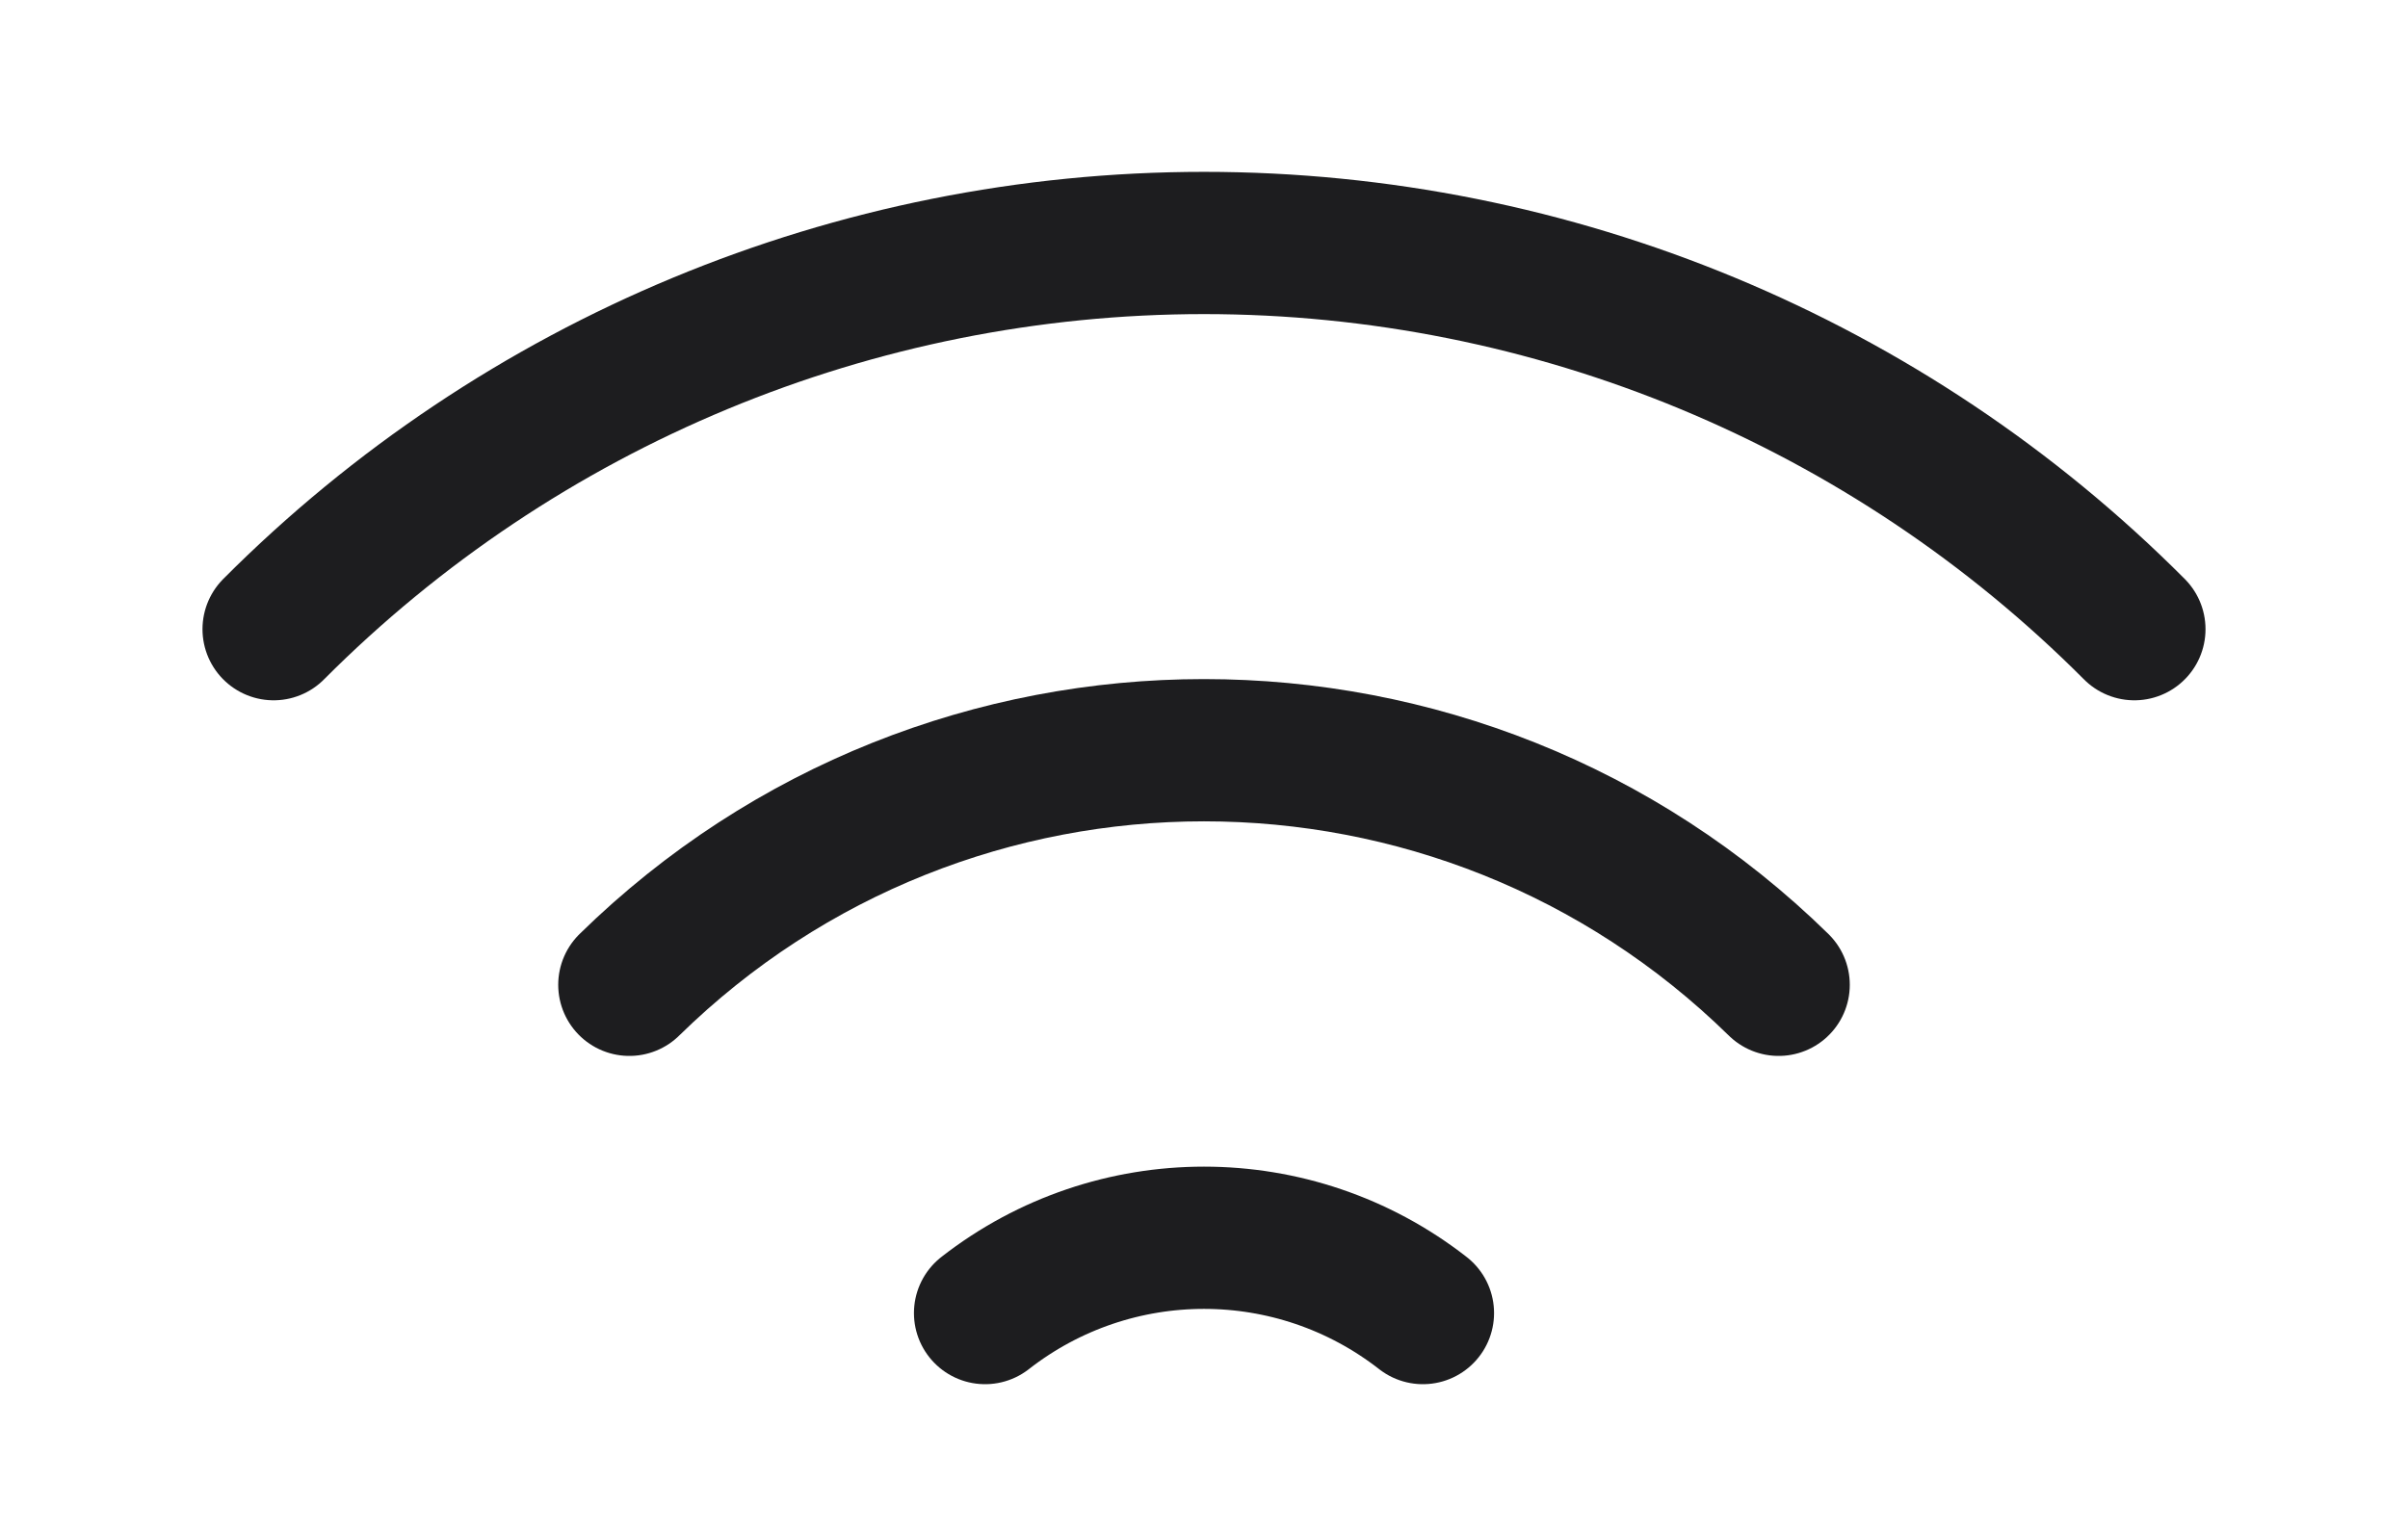
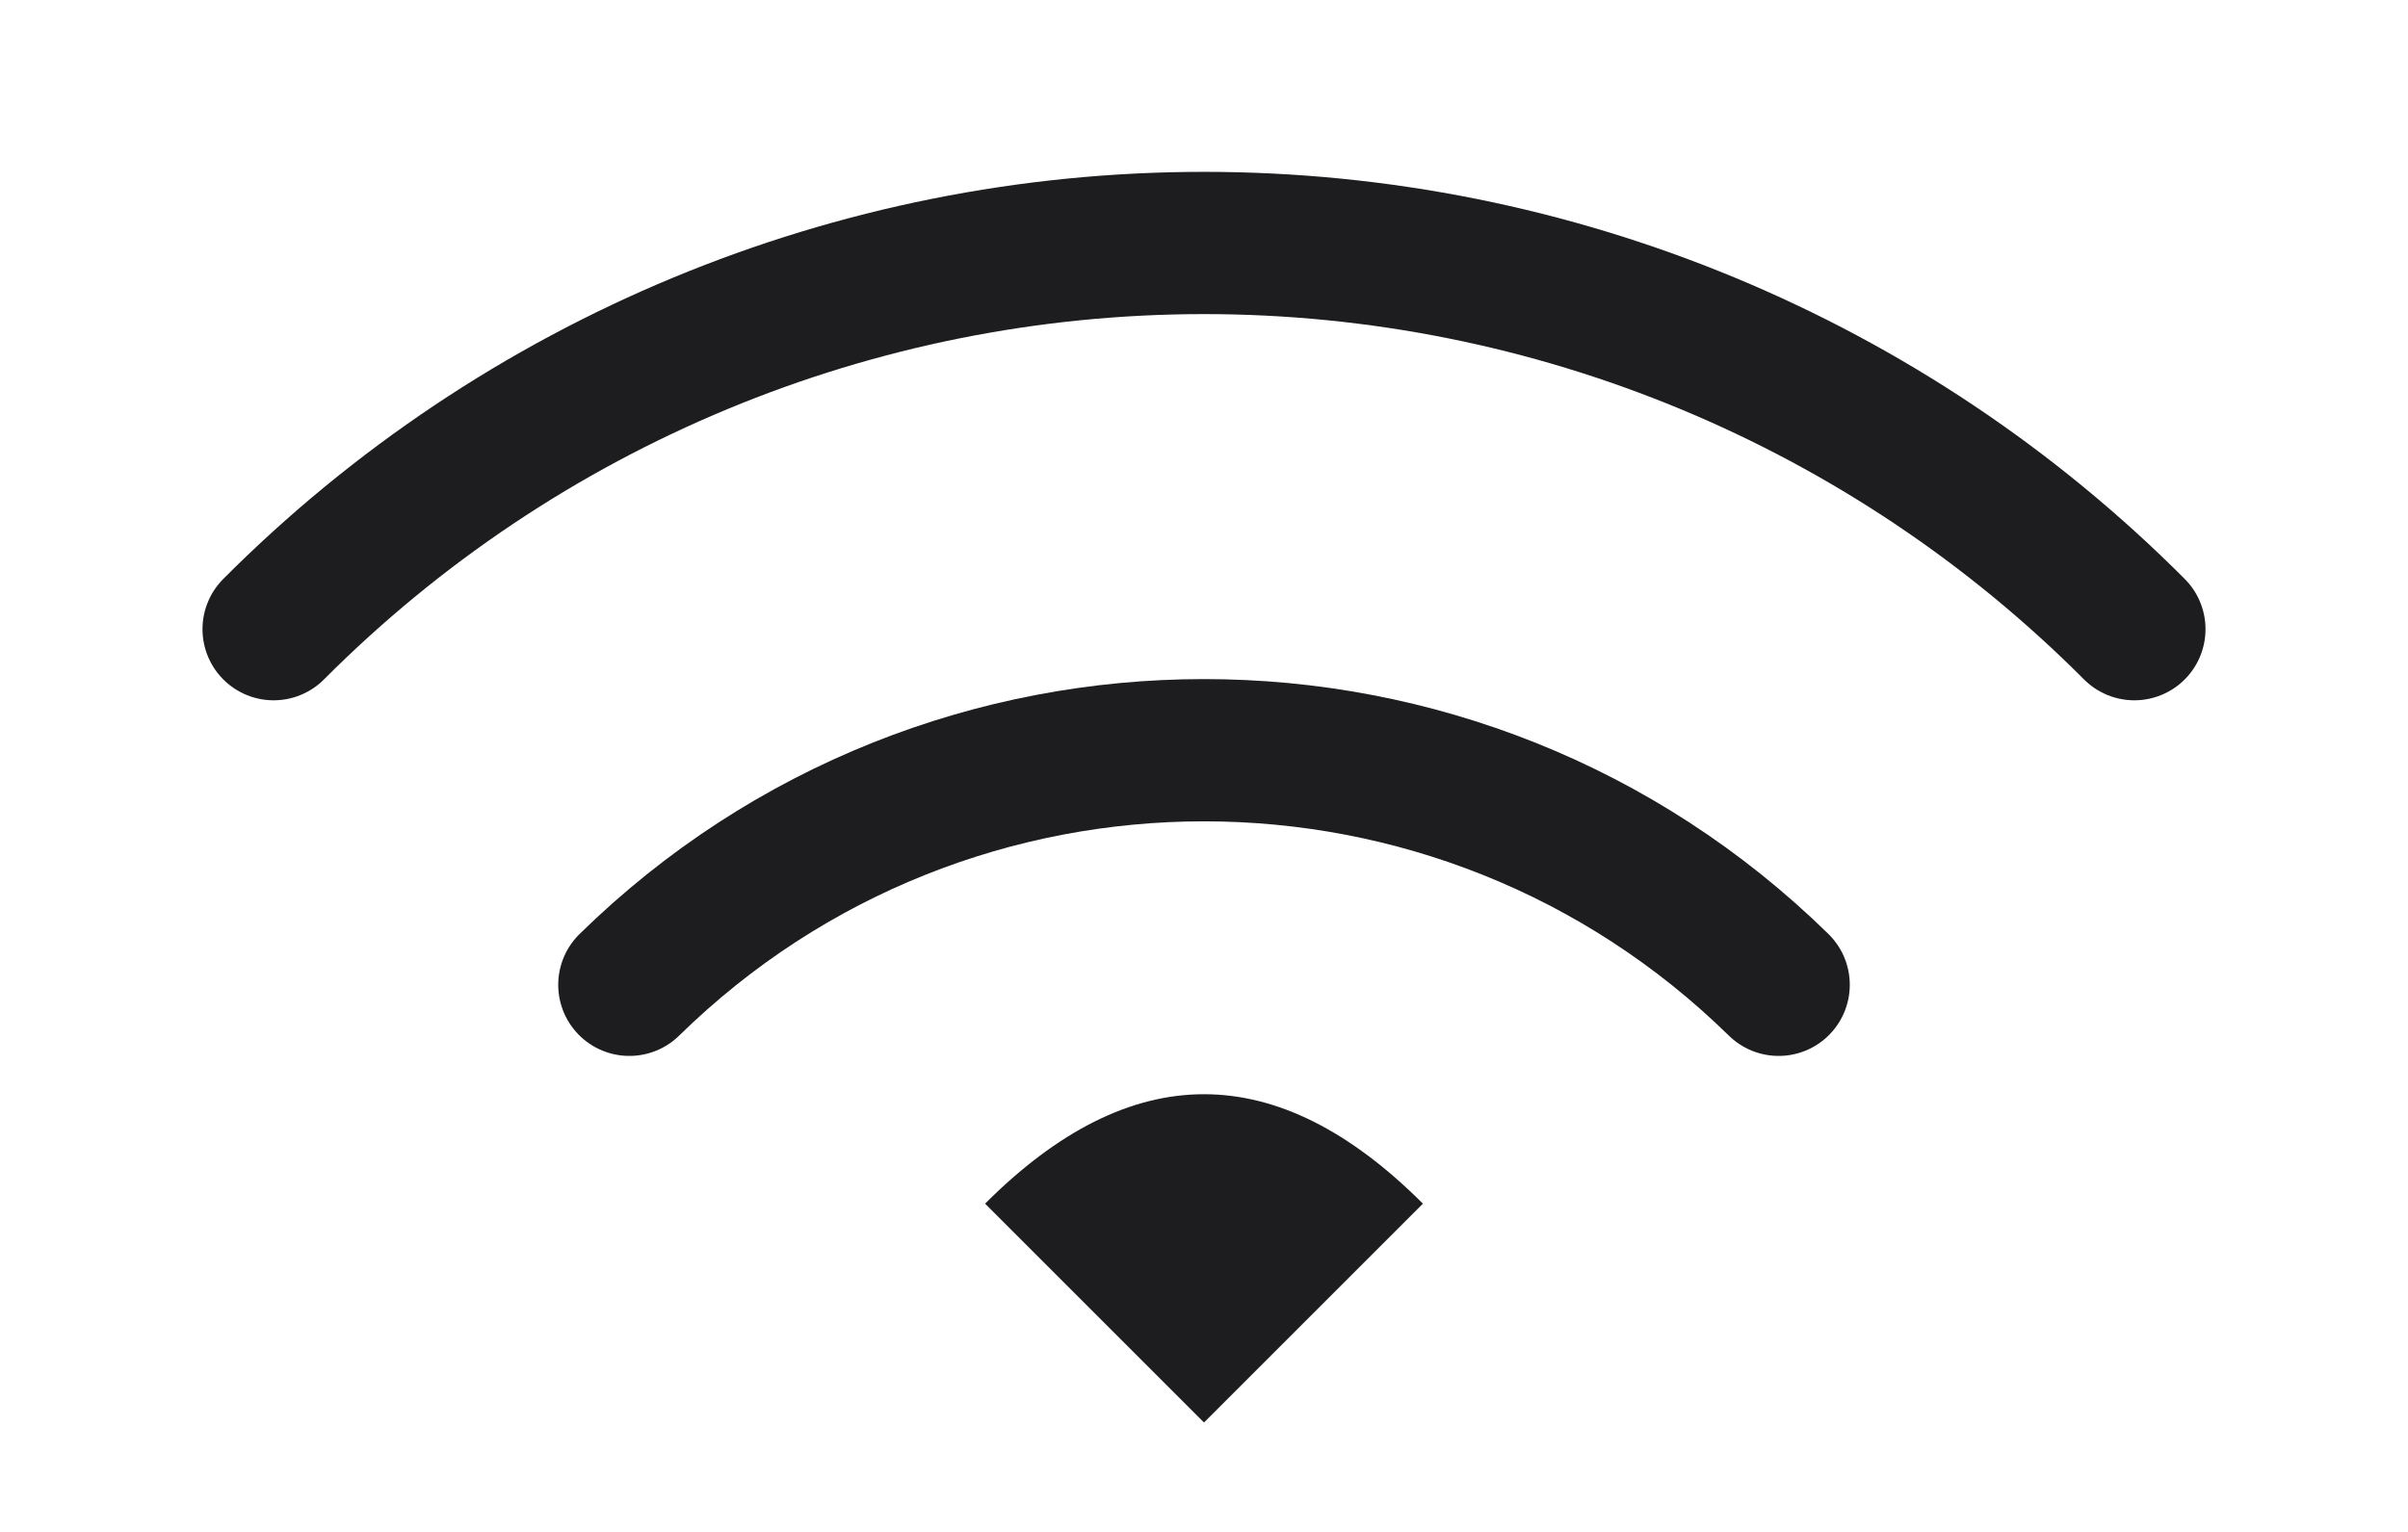
<svg xmlns="http://www.w3.org/2000/svg" width="44" height="28" viewBox="0 0 44 28">
  <g fill="none" stroke="#1D1D1F" stroke-width="2.6" stroke-linecap="round">
    <path d="M5 11.5 A24 24 0 0 1 39 11.5" />
    <path d="M11.5 18 A15 15 0 0 1 32.5 18" />
-     <path d="M18 24 A6.5 6.5 0 0 1 26 24" />
  </g>
+   <path d="M18 22 Q22 18 26 22 L22 26 Z" fill="#1D1D1F" />
</svg>
